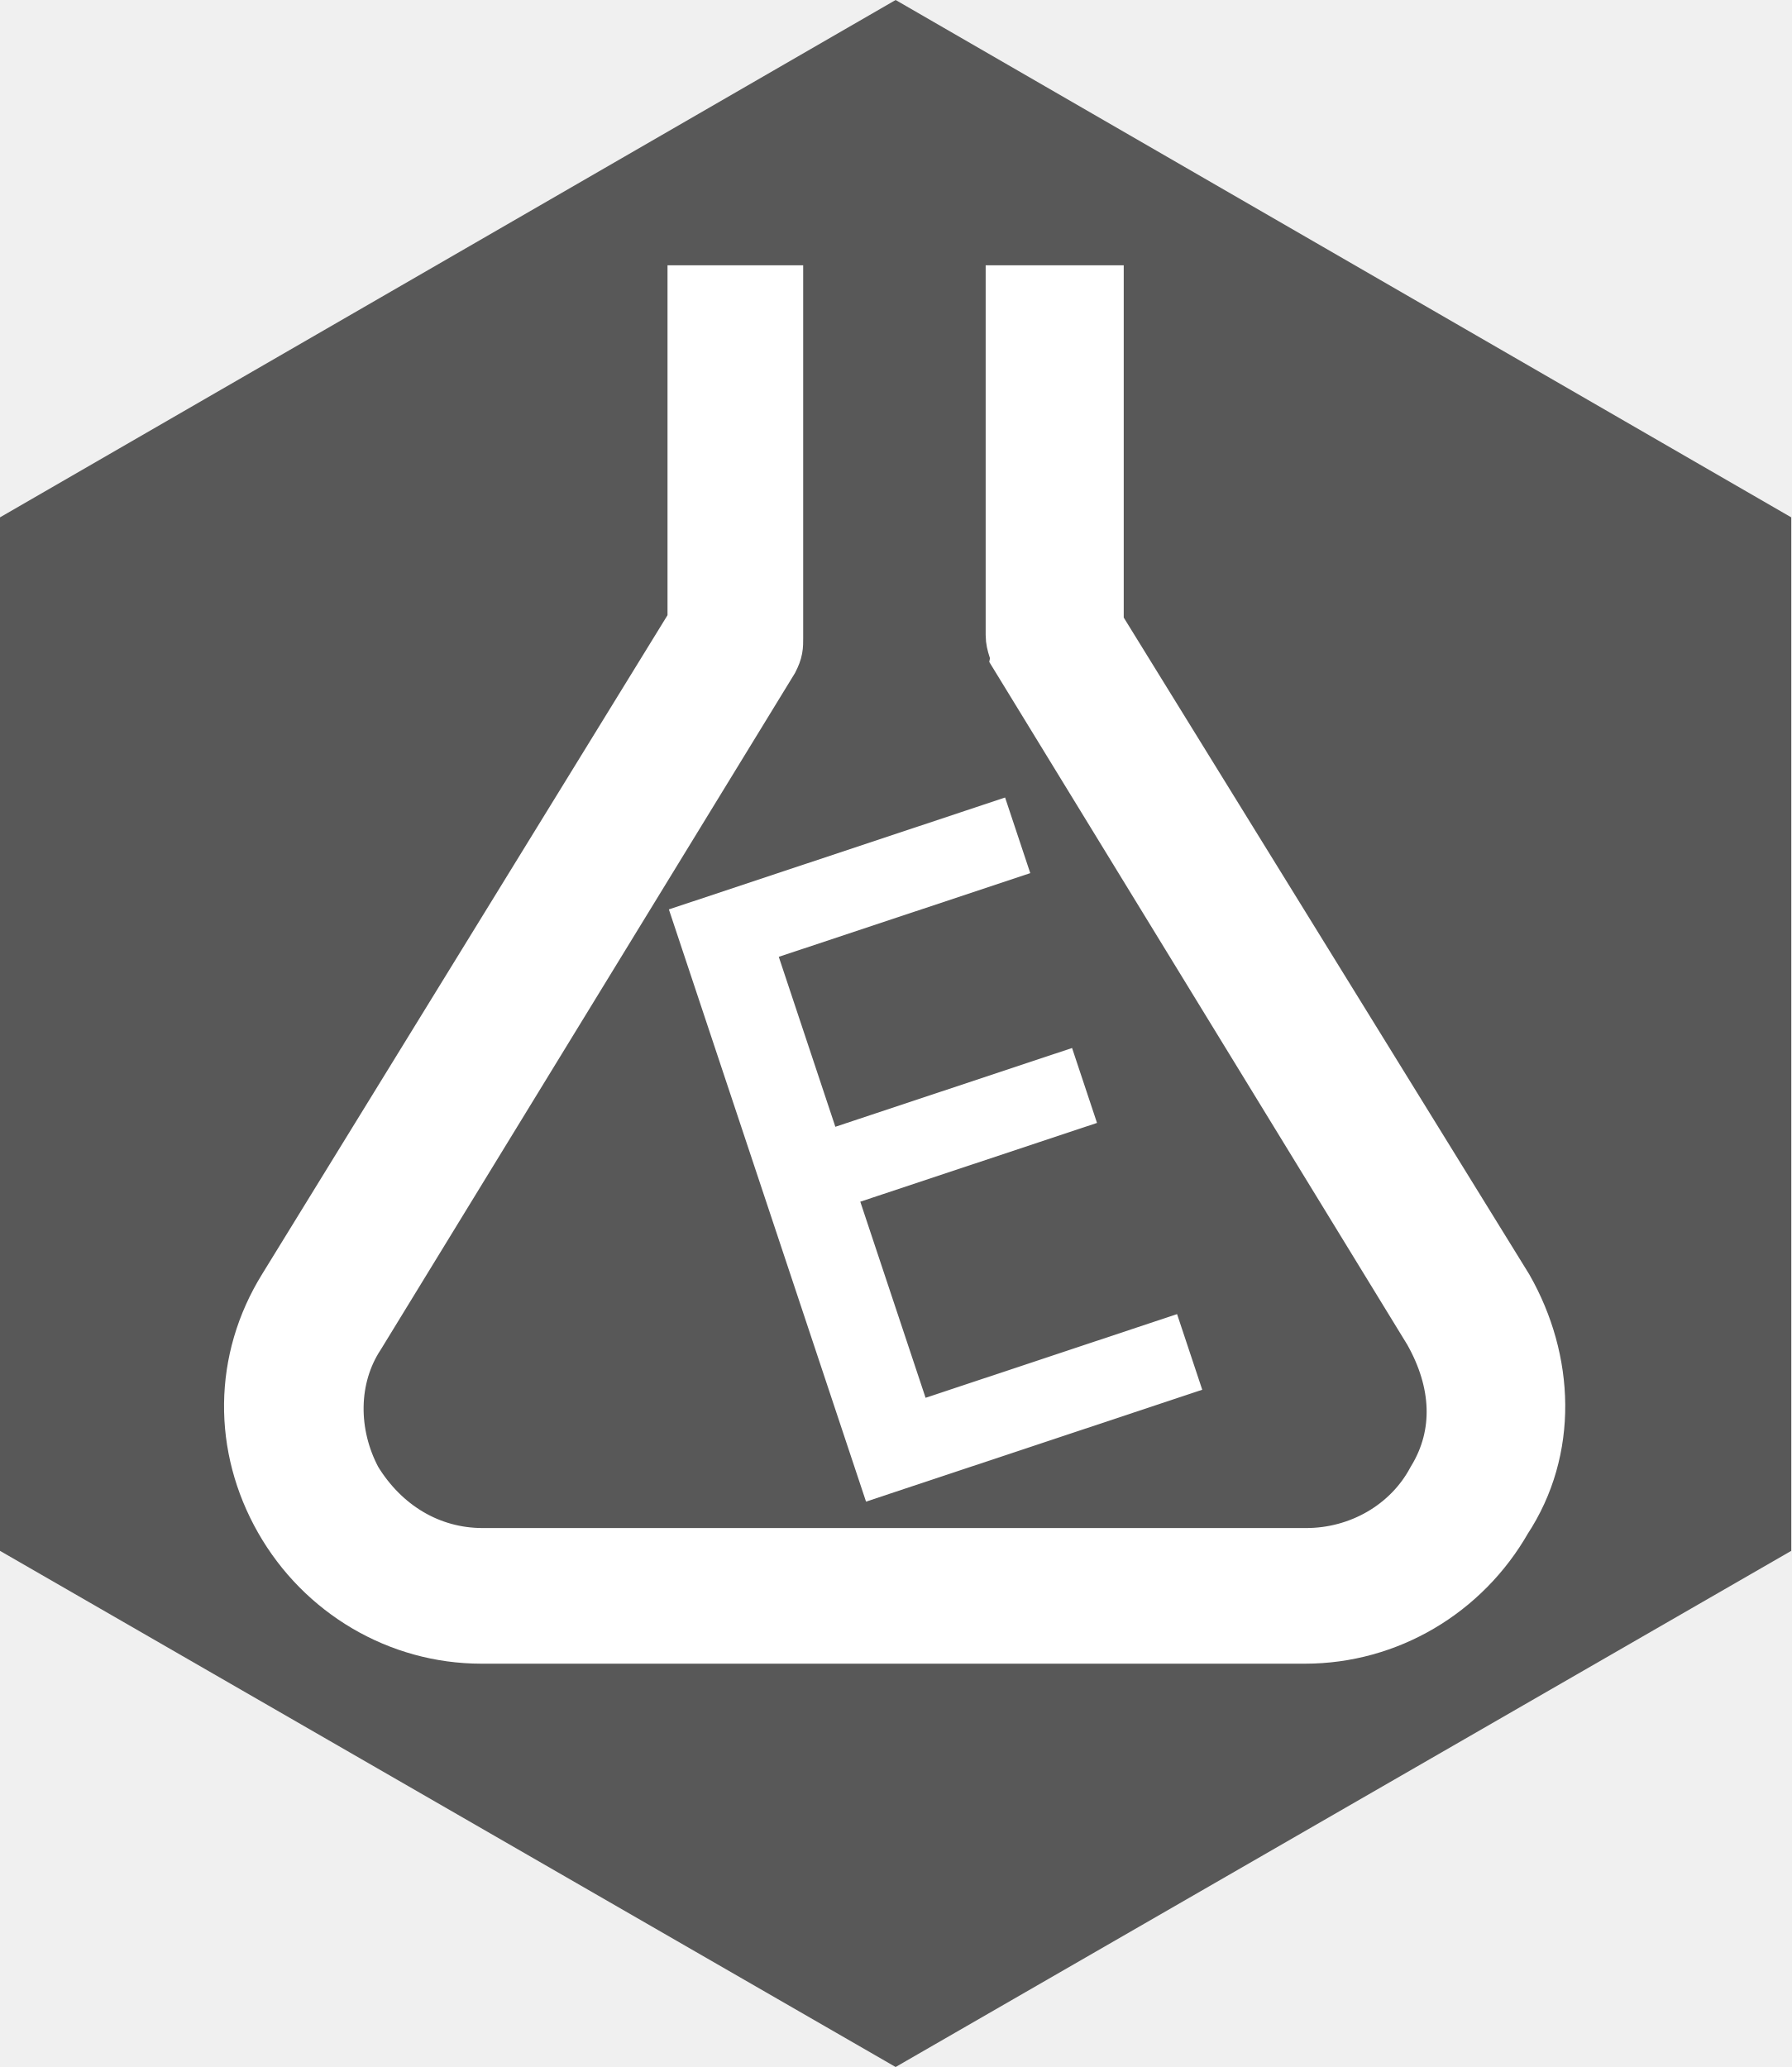
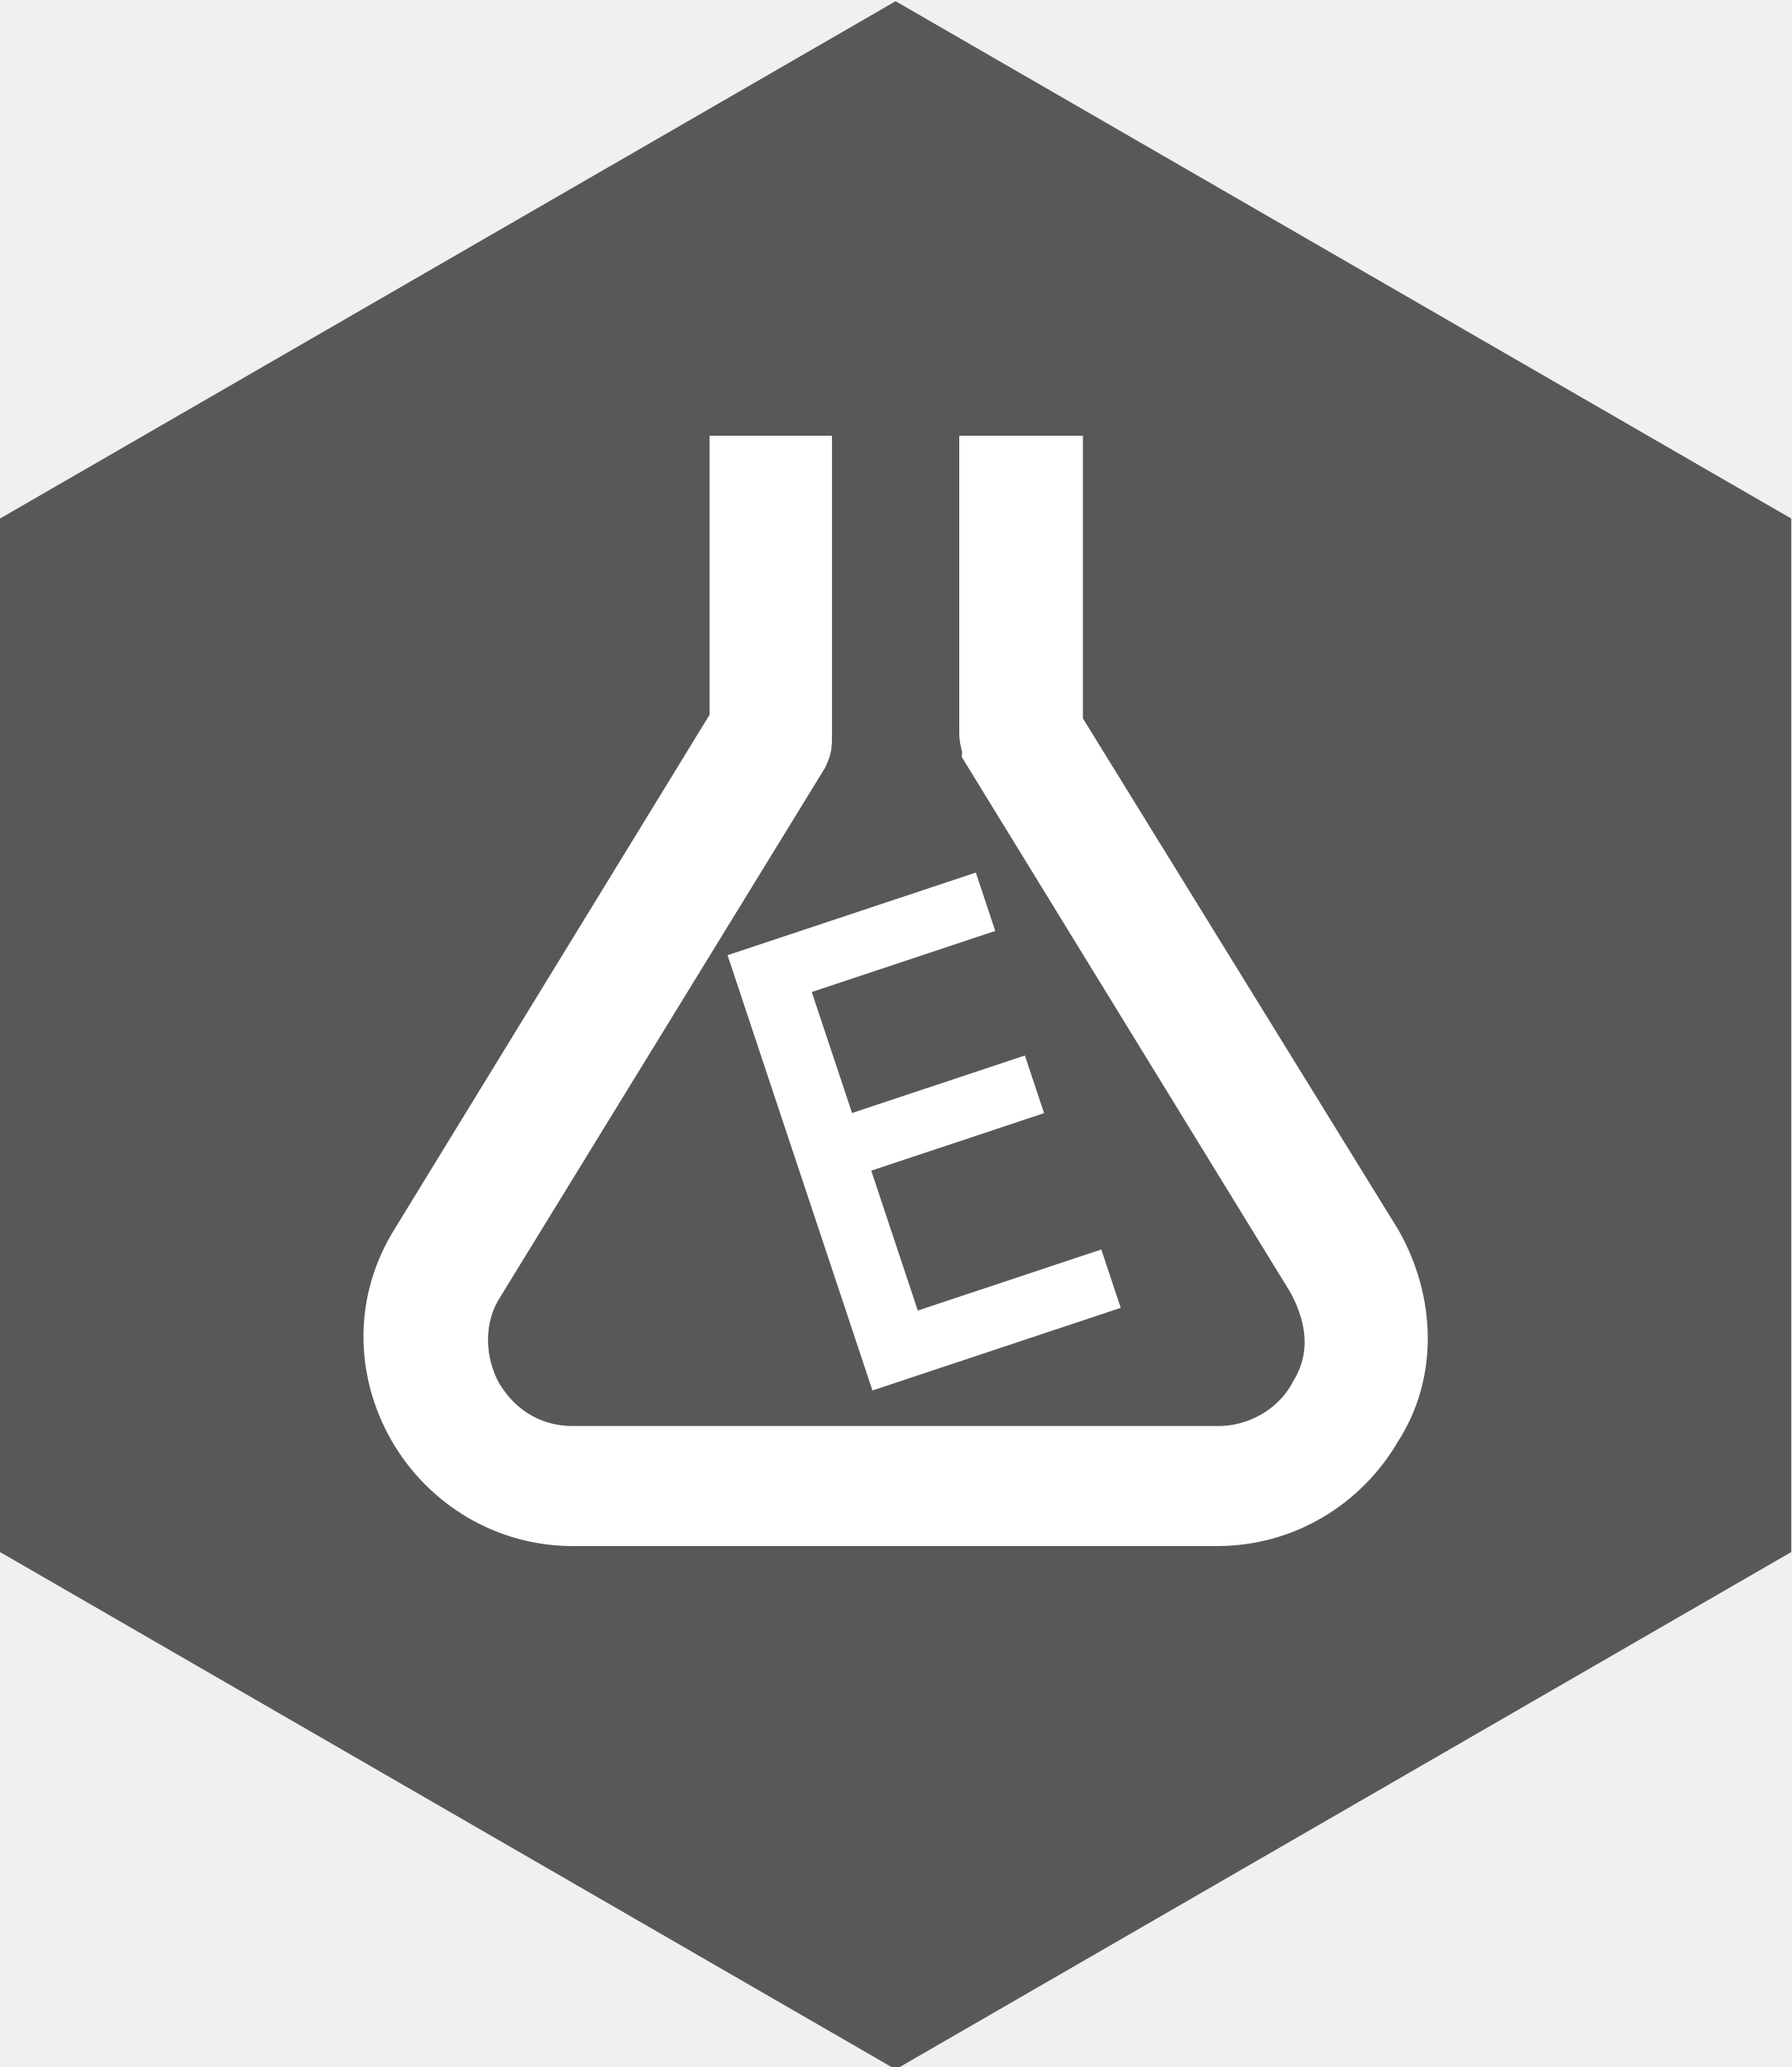
<svg xmlns="http://www.w3.org/2000/svg" version="1.1" id="Layer_1" x="0px" y="0px" width="149.2px" height="172.2px" viewBox="0 0 149.2 172.2" style="enable-background:new 0 0 149.2 172.2;" xml:space="preserve">
  <style type="text/css">
	.st0{fill:#585858;}
	.st1{fill:#FFFFFF;stroke:#FFFFFF;stroke-width:6;stroke-miterlimit:10;}
	.st2{fill:#FFFFFF;stroke:#FFFFFF;stroke-miterlimit:10;}
	.st3{font-family:'LithosPro-Regular';}
- 	.st4{font-size:71.433px;}
+ 	.st4{font-size:52.121px;}
</style>
-   <polygon class="st0" points="149.2,129.2 74.6,172.2 0,129.2 0,43.1 74.6,0 149.2,43.1 " />
+   <polygon class="st0" points="149.2,129.3 74.6,172.4 0,129.3 0,43.2 74.6,0.1 149.2,43.2 " />
  <g>
-     <path class="st1" d="M124.8,107.7L90.6,52.3V25.1h-5.5v27.8c0,0.6,0.3,1.1,0.3,1.4l34.4,56.2c2.5,4.4,2.8,9.1,0.3,13.2   c-2.2,4.1-6.6,6.6-11.3,6.6H40.2c-4.7,0-8.8-2.5-11.3-6.6c-2.2-4.1-2.2-9.1,0.3-12.9l34.4-56.2c0.3-0.6,0.3-0.8,0.3-1.4v-28   c0,0,0-0.1,0-0.1c0,0,0,0-0.1,0c0,0,0,0-0.1,0h-5.1v27l-34.2,55.6c-3.6,5.8-3.6,12.7-0.3,18.5c3.3,5.8,9.4,9.4,16,9.4h68.6   c6.6,0,12.7-3.6,16-9.4C128.4,120.6,128.1,113.5,124.8,107.7z" />
+     <path class="st1" d="M113.9,104L87.2,60.7V39.3h-4.3v21.8c0,0.4,0.2,0.9,0.2,1.1l27,44c1.9,3.5,2.2,7.1,0.2,10.4   c-1.7,3.2-5.2,5.2-8.8,5.2H47.7c-3.7,0-6.9-1.9-8.8-5.2c-1.7-3.2-1.7-7.1,0.2-10.1l27-44c0.2-0.4,0.2-0.6,0.2-1.1V39.4   c0,0,0-0.1,0-0.1c0,0,0,0-0.1,0c0,0,0,0-0.1,0h-4v21.1L35.4,104c-2.8,4.5-2.8,9.9-0.2,14.5c2.6,4.5,7.3,7.3,12.5,7.3h53.7   c5.2,0,9.9-2.8,12.5-7.3C116.7,114.2,116.5,108.6,113.9,104z" />
  </g>
-   <text transform="matrix(0.9488 -0.3158 0.3158 0.9488 65.8844 126.6523)" class="st2 st3 st4">E</text>
+   <text transform="matrix(0.9488 -0.3158 0.3158 0.9488 68.1831 116.8052)" class="st2 st3 st4">E</text>
</svg>
